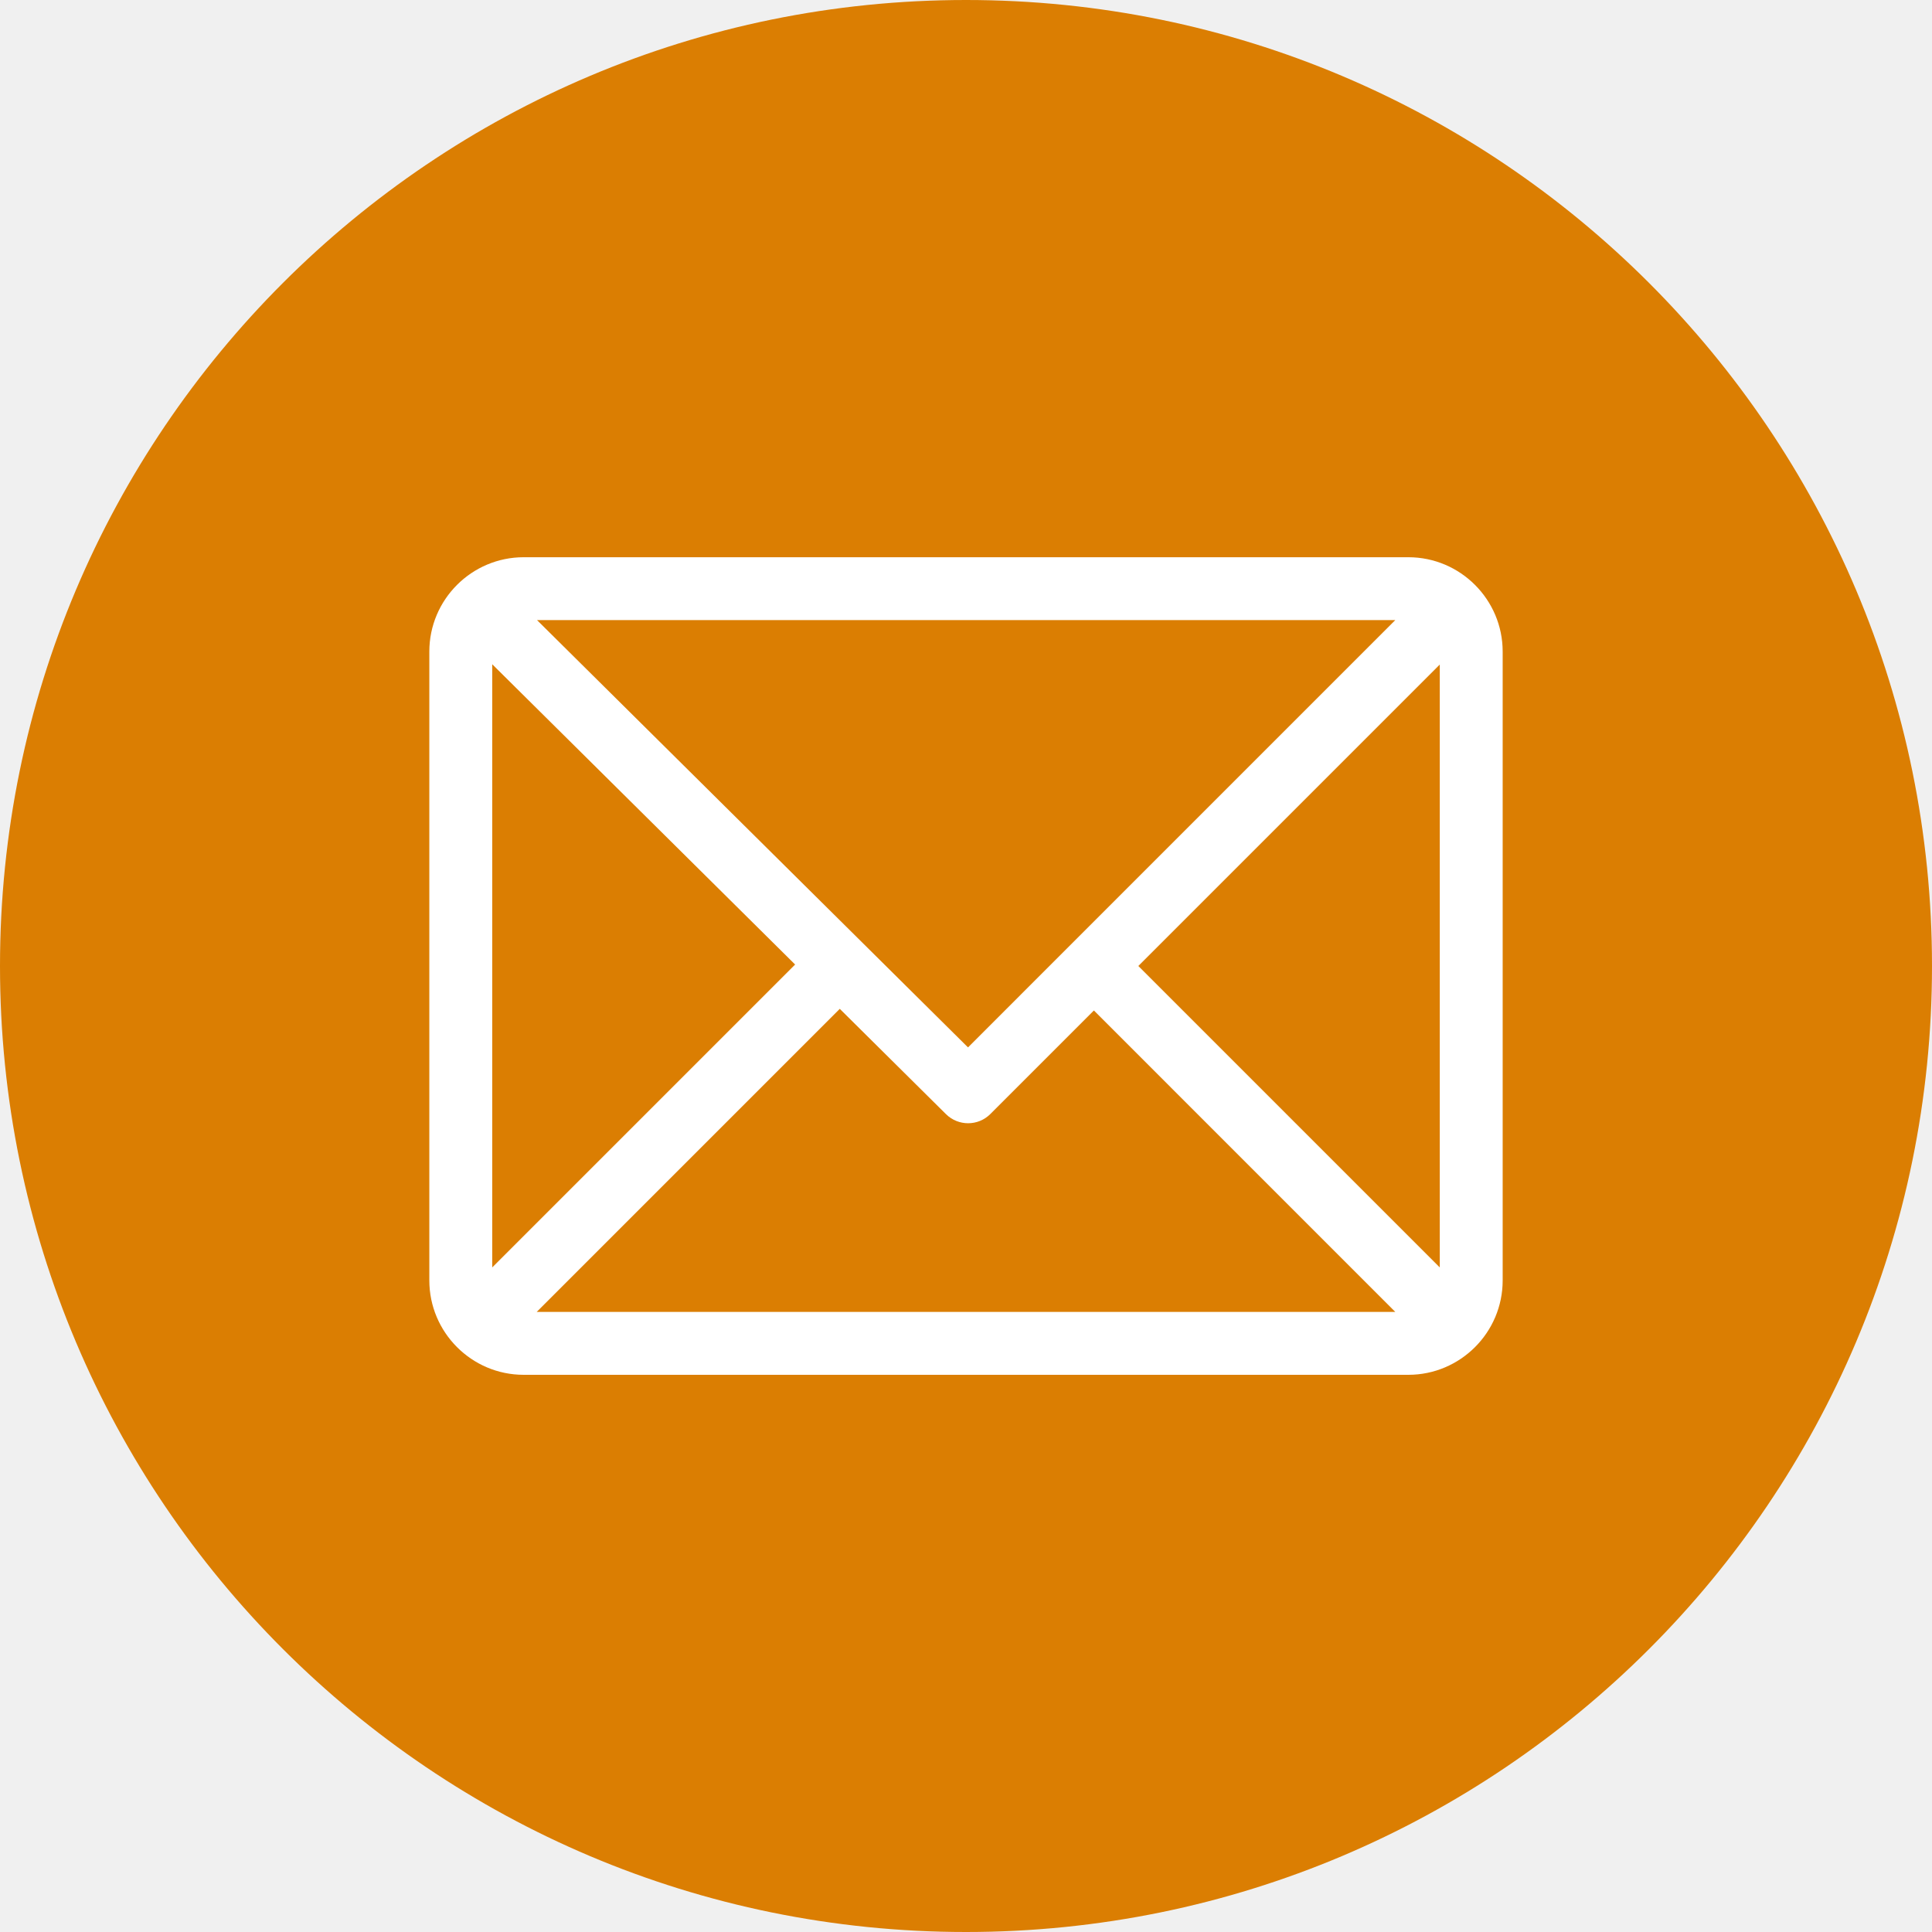
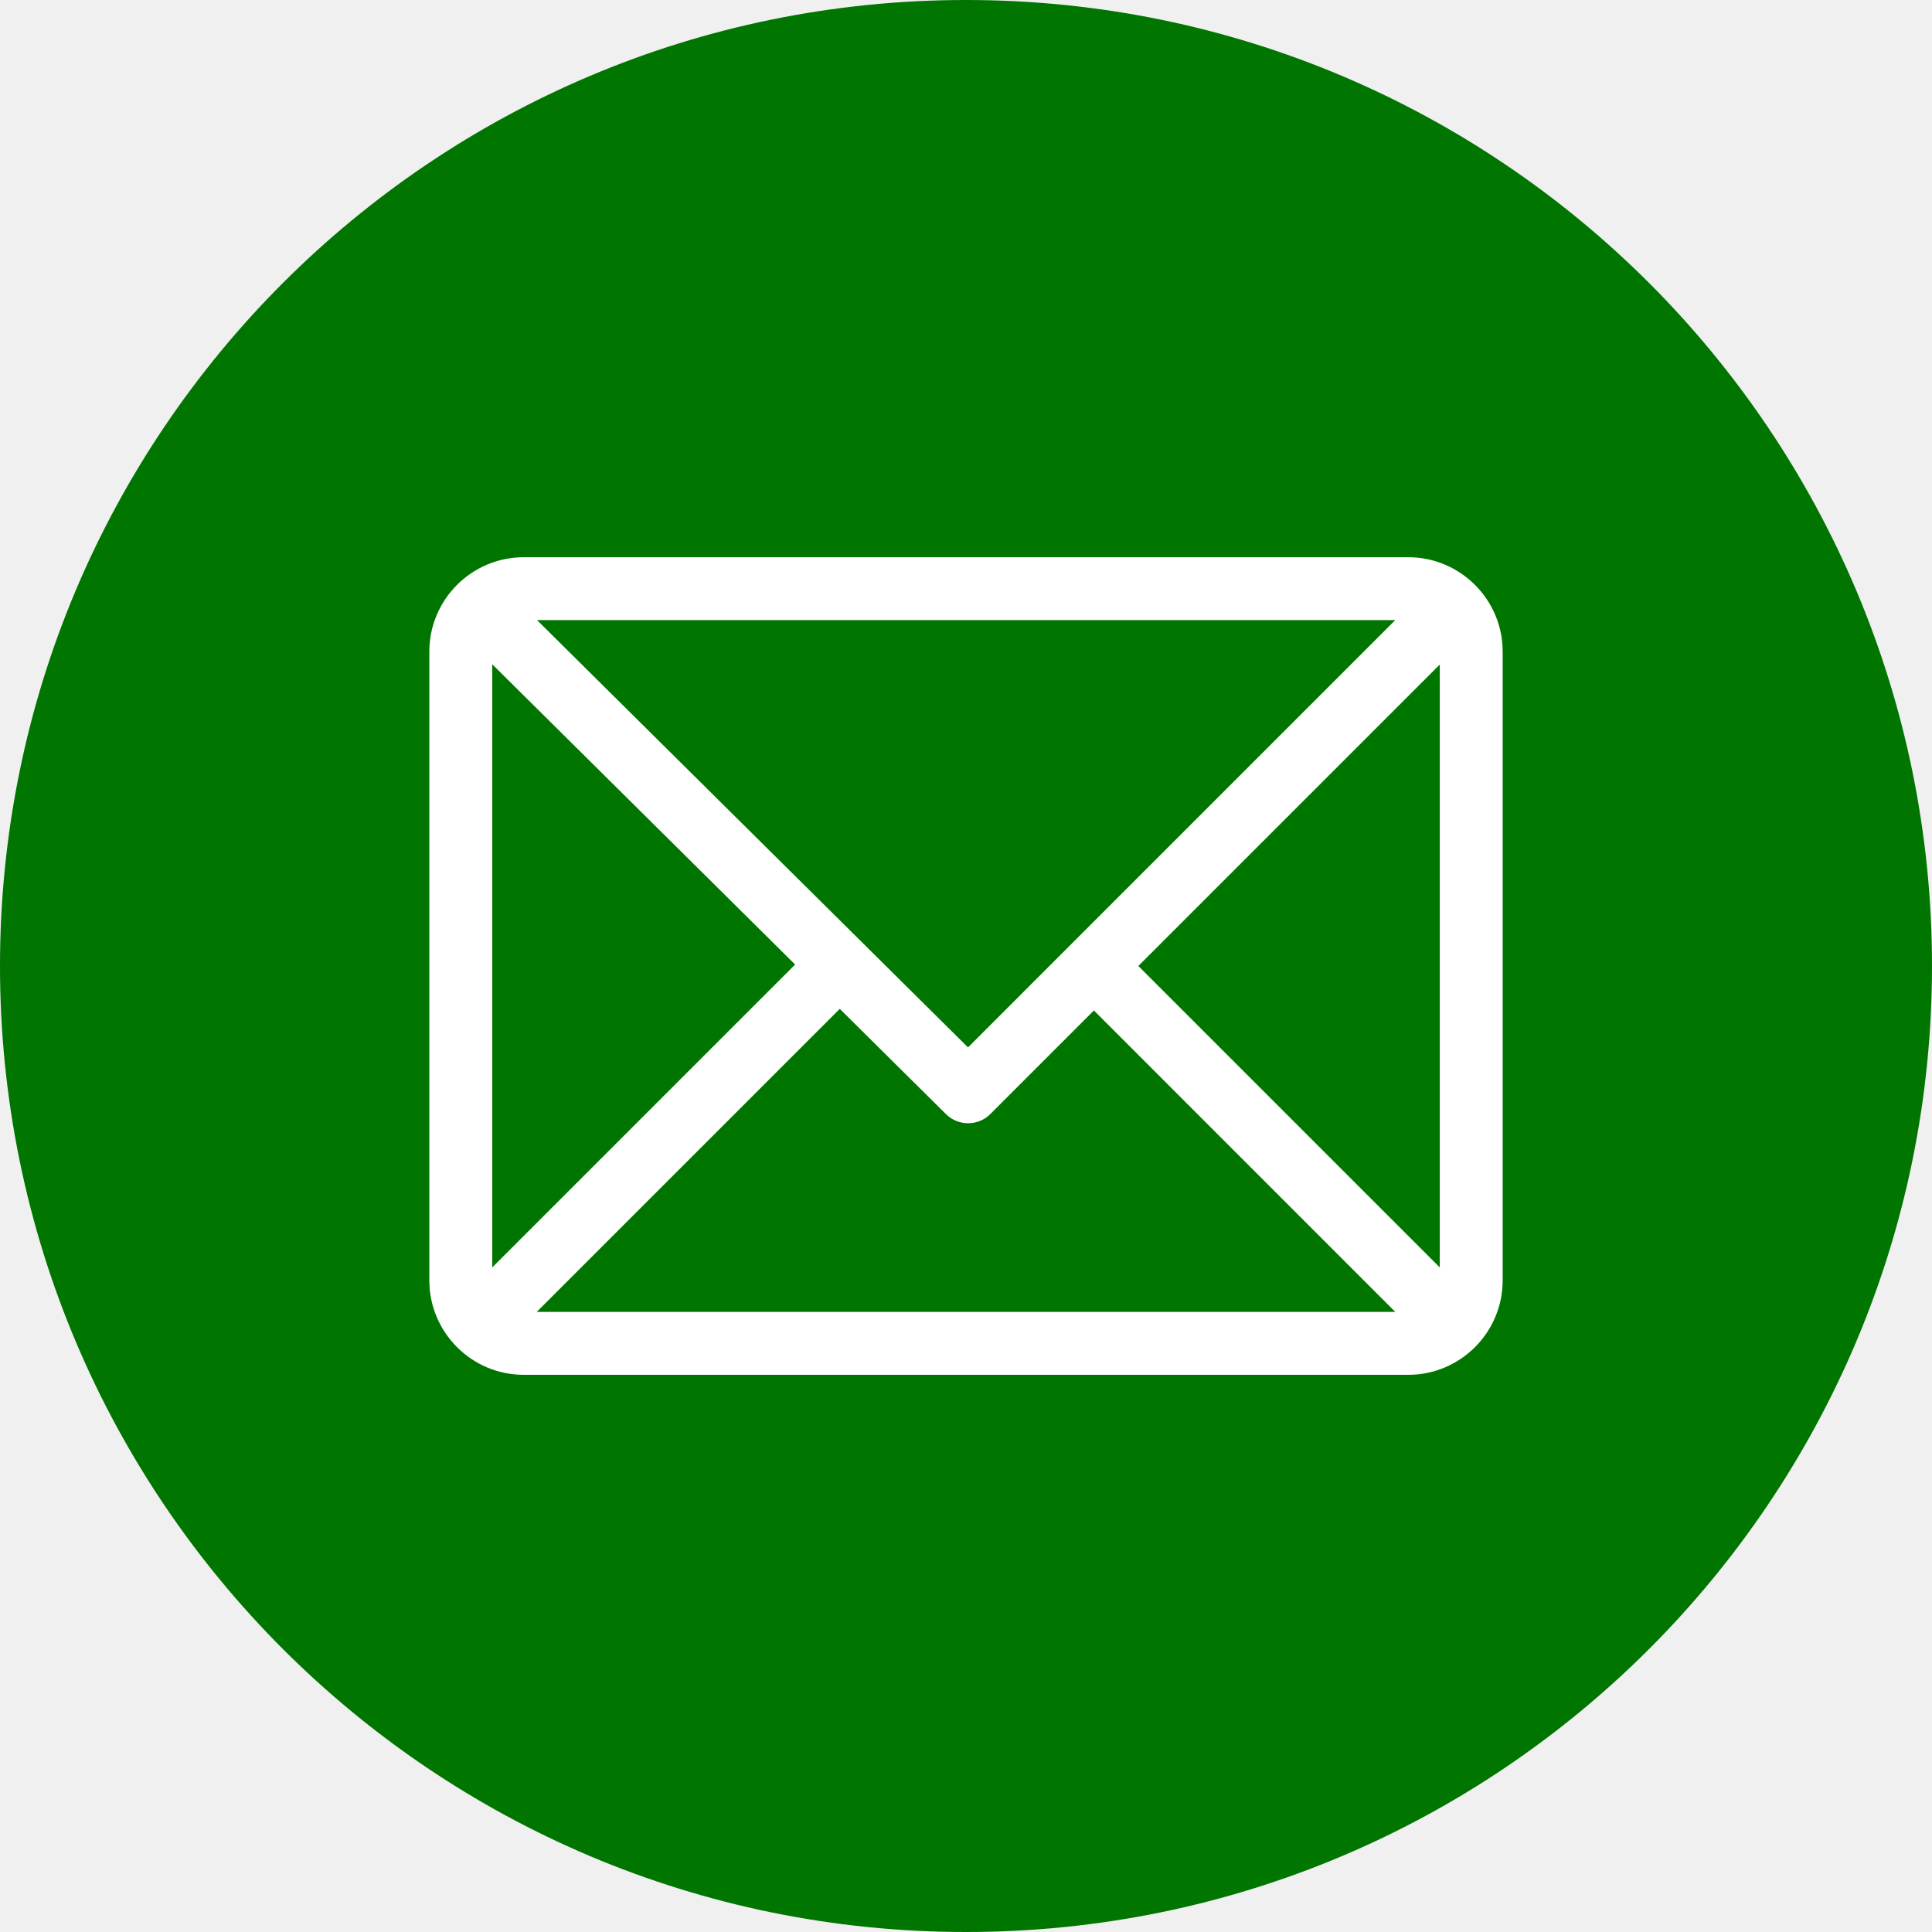
<svg xmlns="http://www.w3.org/2000/svg" width="45" height="45" viewBox="0 0 45 45" fill="none">
-   <circle cx="22.5" cy="22.5" r="22.5" fill="#DB7E02" />
+   <circle cx="22.5" cy="22.5" r="22.5" fill="#007500" />
  <path d="M32.803 12.979H12.197C10.987 12.979 10 13.965 10 15.176V29.824C10 31.031 10.983 32.022 12.197 32.022H32.803C34.01 32.022 35 31.039 35 29.824V15.176C35 13.969 34.017 12.979 32.803 12.979ZM32.499 14.443L22.547 24.396L12.508 14.443H32.499ZM11.465 29.521V15.472L18.52 22.466L11.465 29.521ZM12.501 30.557L19.56 23.498L22.033 25.95C22.32 26.234 22.782 26.233 23.067 25.948L25.479 23.536L32.499 30.557H12.501ZM33.535 29.521L26.514 22.5L33.535 15.479V29.521Z" fill="white" />
</svg>
